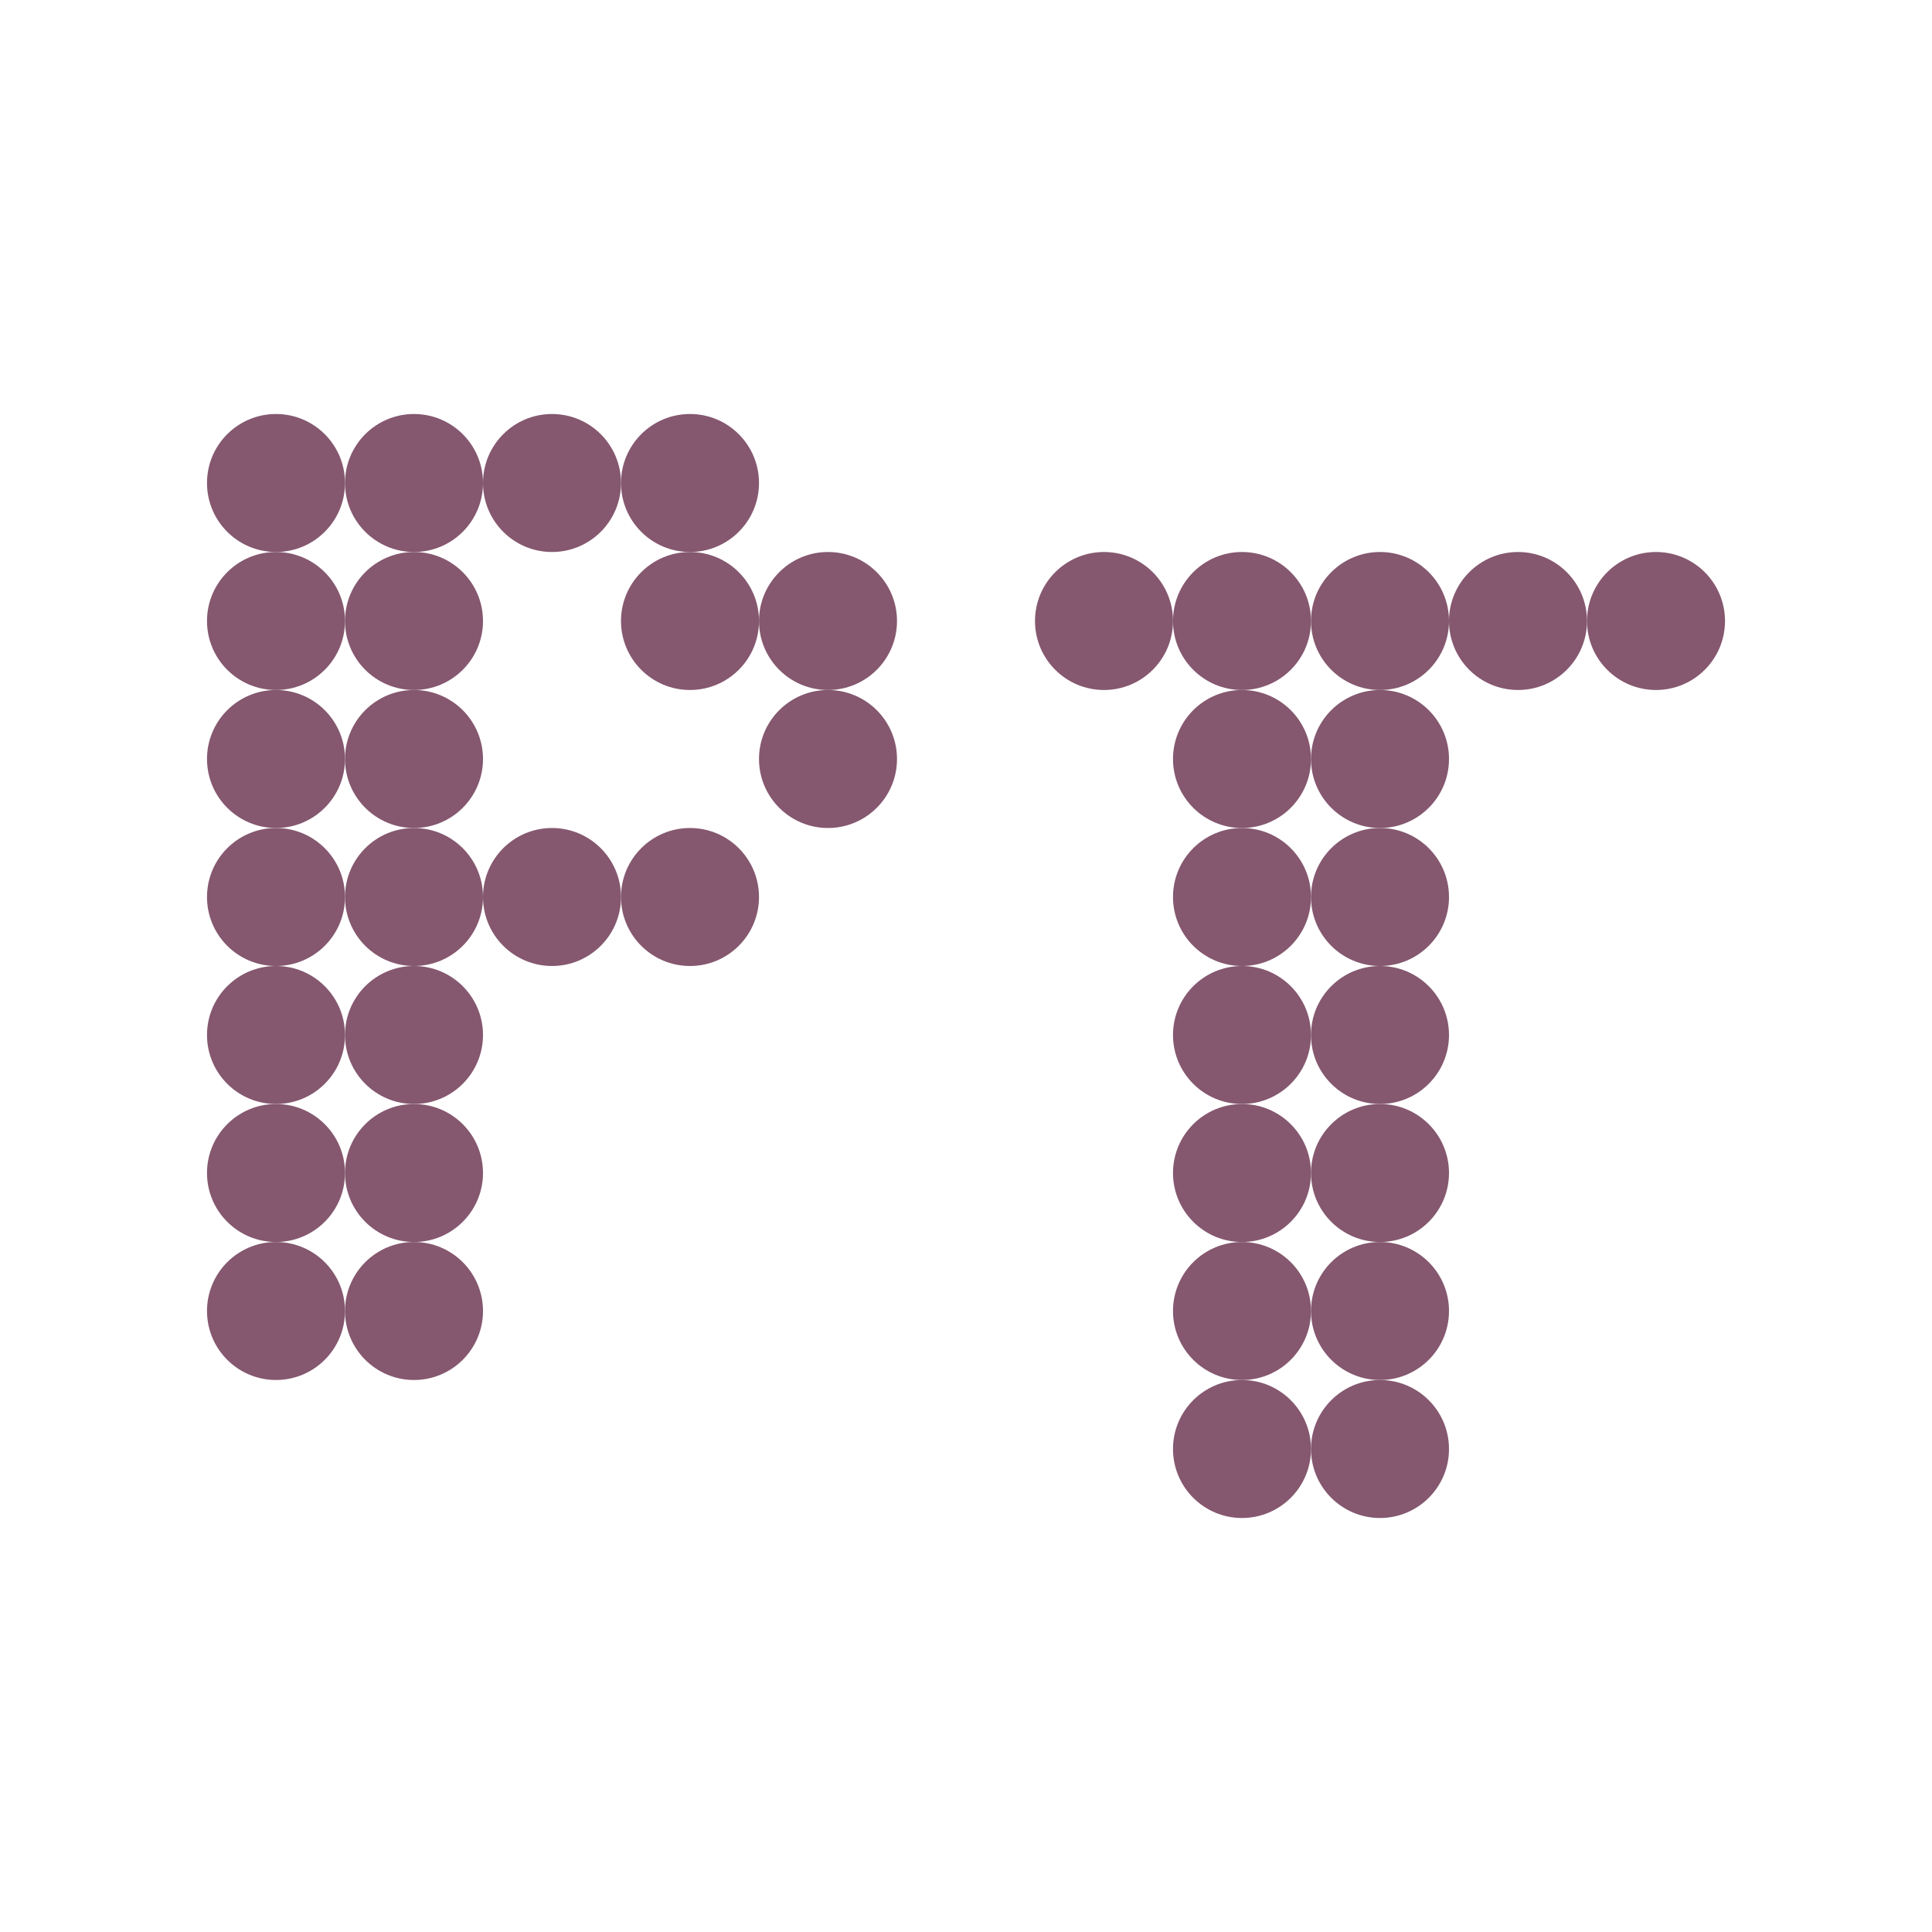
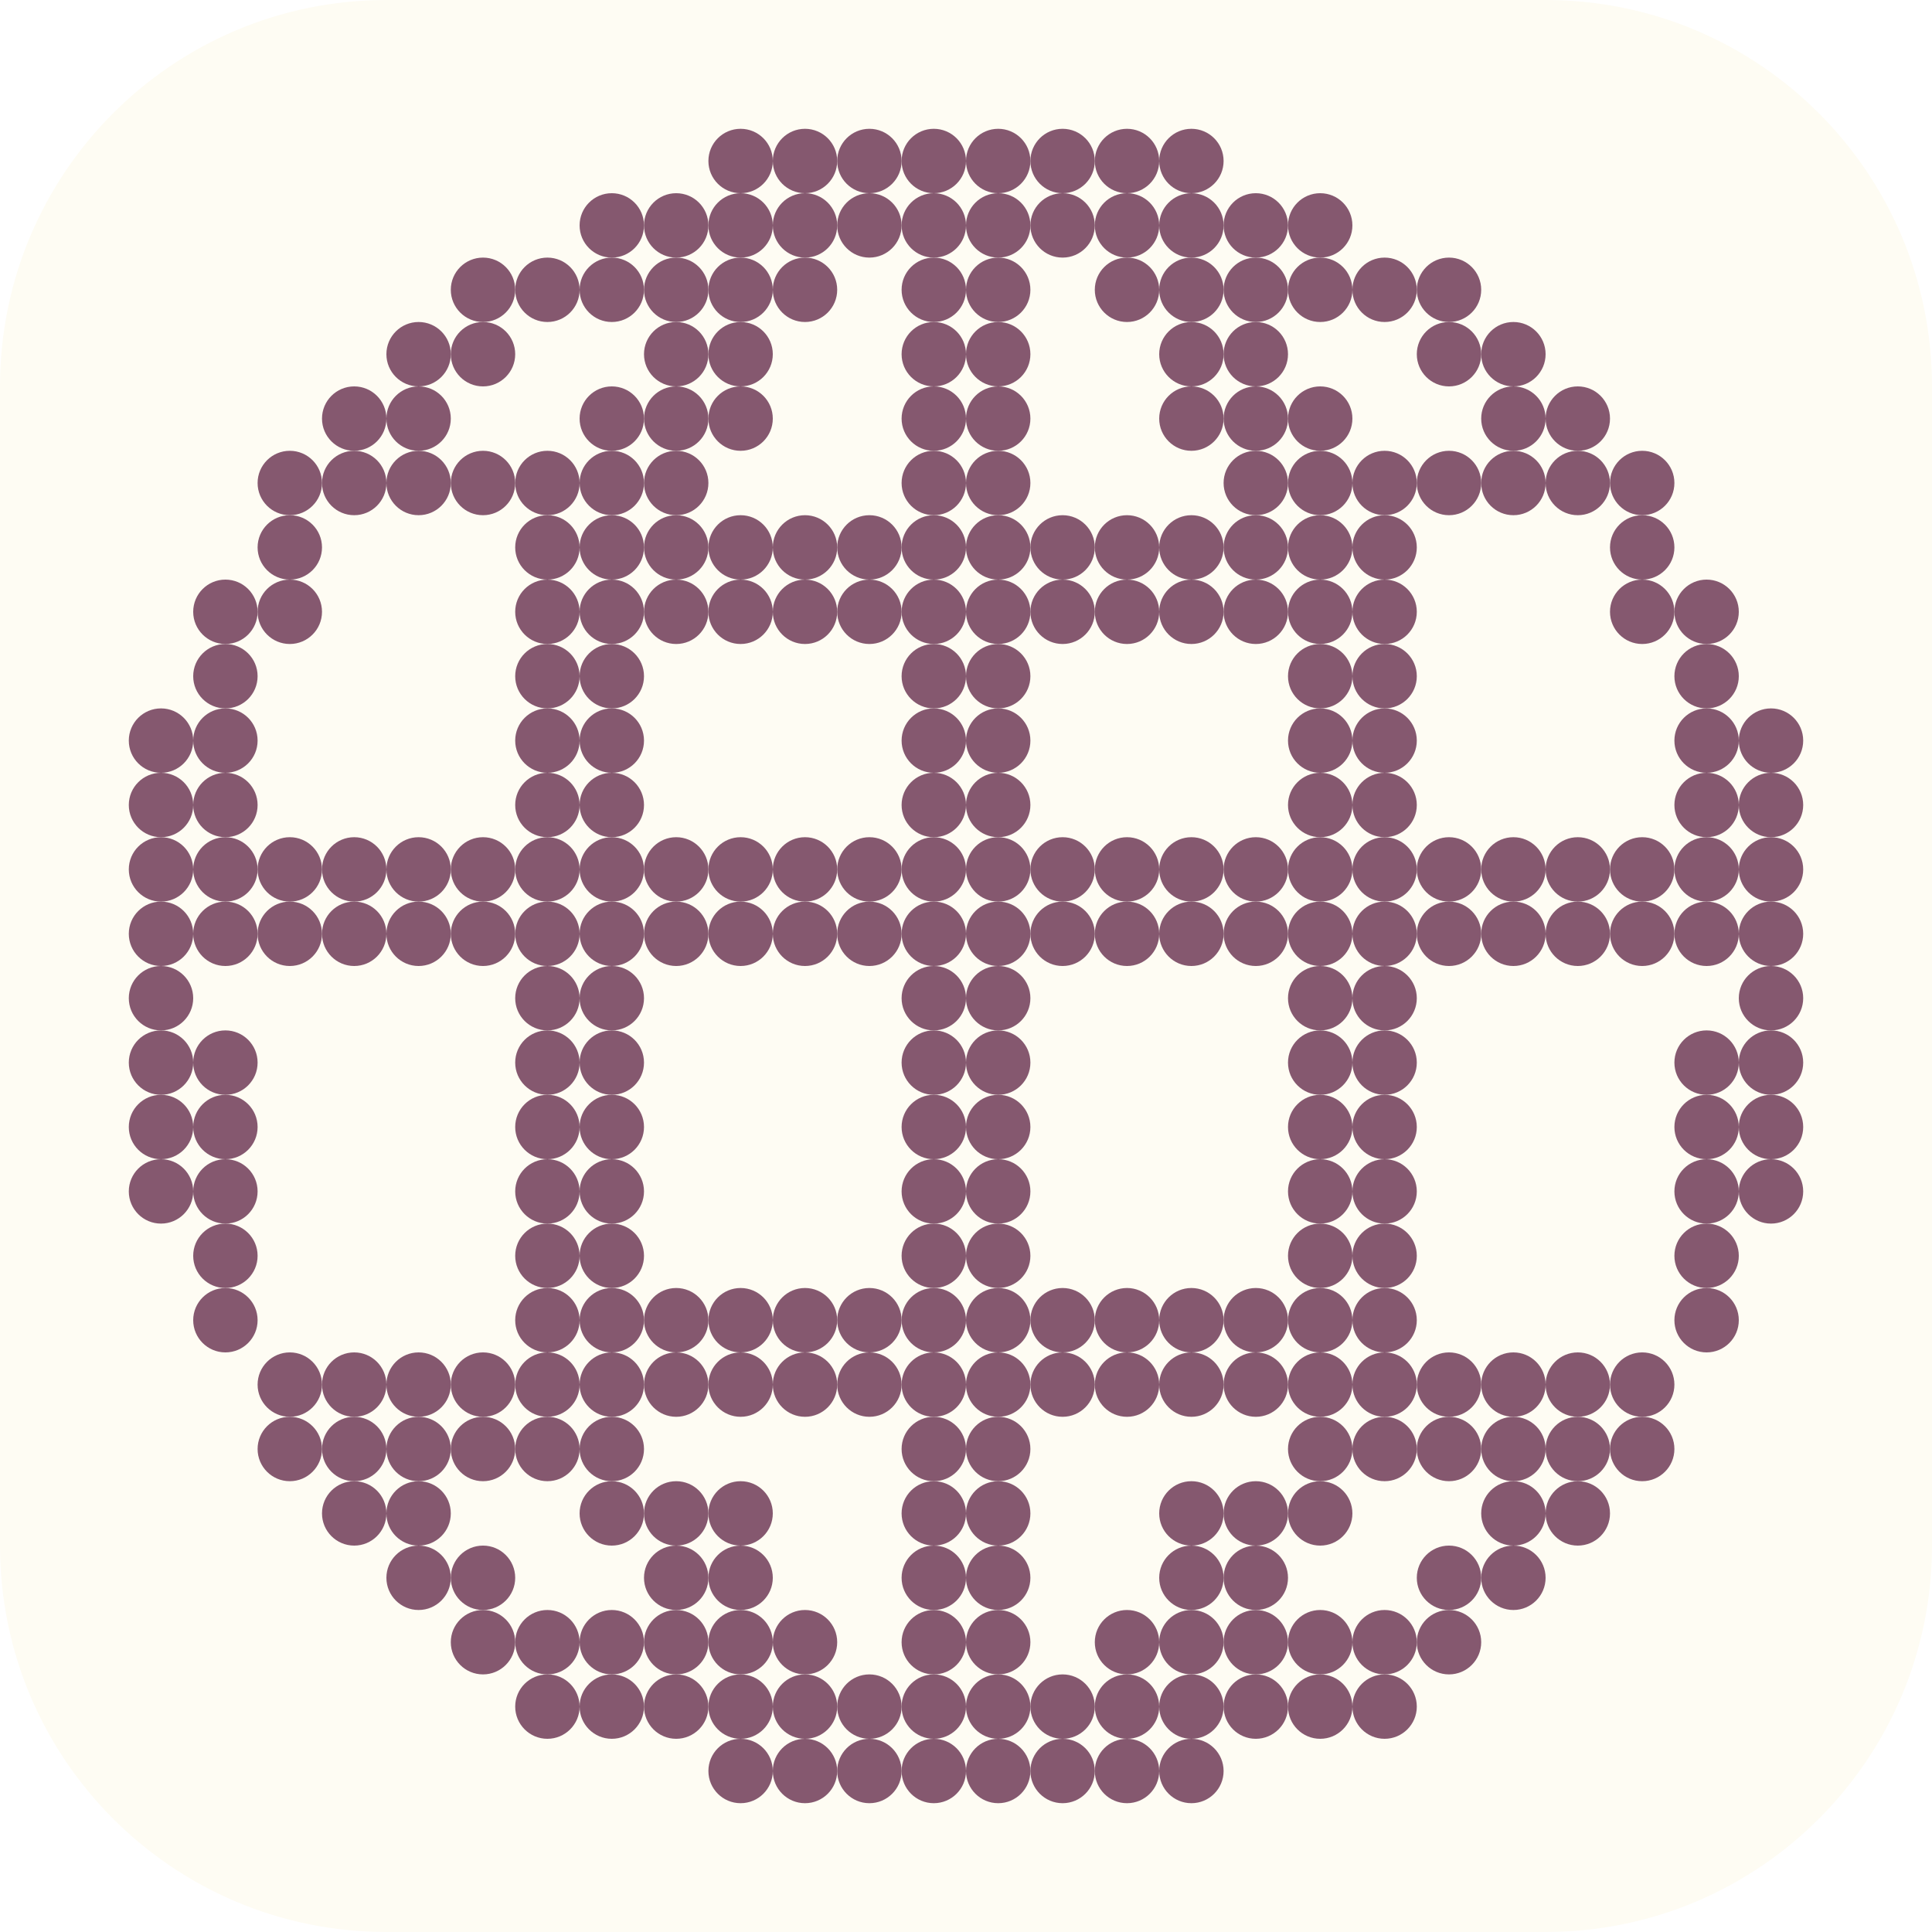
- <svg xmlns="http://www.w3.org/2000/svg" width="420" height="420" viewBox="0 0 420 420" fill="none">
-   <circle cx="60" cy="135" r="15" fill="#85586F" />
-   <circle cx="90" cy="135" r="15" fill="#85586F" />
-   <circle cx="60" cy="105" r="15" fill="#85586F" />
-   <circle cx="120" cy="105" r="15" fill="#85586F" />
-   <circle cx="150" cy="135" r="15" fill="#85586F" />
-   <circle cx="120" cy="195" r="15" fill="#85586F" />
-   <circle cx="90" cy="105" r="15" fill="#85586F" />
-   <circle cx="150" cy="105" r="15" fill="#85586F" />
-   <circle cx="180" cy="135" r="15" fill="#85586F" />
-   <circle cx="150" cy="195" r="15" fill="#85586F" />
-   <circle cx="180" cy="165" r="15" fill="#85586F" />
-   <circle cx="60" cy="165" r="15" fill="#85586F" />
-   <circle cx="90" cy="165" r="15" fill="#85586F" />
-   <circle cx="60" cy="195" r="15" fill="#85586F" />
-   <circle cx="90" cy="195" r="15" fill="#85586F" />
-   <circle cx="60" cy="225" r="15" fill="#85586F" />
-   <circle cx="90" cy="225" r="15" fill="#85586F" />
-   <circle cx="60" cy="255" r="15" fill="#85586F" />
-   <circle cx="90" cy="255" r="15" fill="#85586F" />
-   <circle cx="60" cy="285" r="15" fill="#85586F" />
-   <circle cx="90" cy="285" r="15" fill="#85586F" />
-   <circle cx="270" cy="165" r="15" fill="#85586F" />
-   <circle cx="300" cy="165" r="15" fill="#85586F" />
-   <circle cx="240" cy="135" r="15" fill="#85586F" />
-   <circle cx="300" cy="135" r="15" fill="#85586F" />
-   <circle cx="270" cy="135" r="15" fill="#85586F" />
-   <circle cx="330" cy="135" r="15" fill="#85586F" />
-   <circle cx="360" cy="135" r="15" fill="#85586F" />
-   <circle cx="270" cy="195" r="15" fill="#85586F" />
-   <circle cx="300" cy="195" r="15" fill="#85586F" />
-   <circle cx="270" cy="225" r="15" fill="#85586F" />
-   <circle cx="300" cy="225" r="15" fill="#85586F" />
-   <circle cx="270" cy="255" r="15" fill="#85586F" />
-   <circle cx="300" cy="255" r="15" fill="#85586F" />
-   <circle cx="270" cy="285" r="15" fill="#85586F" />
-   <circle cx="300" cy="285" r="15" fill="#85586F" />
-   <circle cx="270" cy="315" r="15" fill="#85586F" />
-   <circle cx="300" cy="315" r="15" fill="#85586F" />
+ <svg xmlns="http://www.w3.org/2000/svg" width="300" height="300" viewBox="0 0 300 300" fill="none">
+   <rect width="300" height="300" rx="60" fill="#FEFCF3" />
+   <circle cx="145" cy="25" r="5" fill="#85586F" />
+   <circle cx="145" cy="35" r="5" fill="#85586F" />
+   <circle cx="145" cy="45" r="5" fill="#85586F" />
+   <circle cx="145" cy="85" r="5" fill="#85586F" />
+   <circle cx="145" cy="125" r="5" fill="#85586F" />
+   <circle cx="145" cy="165" r="5" fill="#85586F" />
+   <circle cx="145" cy="205" r="5" fill="#85586F" />
+   <circle cx="145" cy="55" r="5" fill="#85586F" />
+   <circle cx="145" cy="95" r="5" fill="#85586F" />
+   <circle cx="145" cy="135" r="5" fill="#85586F" />
+   <circle cx="145" cy="175" r="5" fill="#85586F" />
+   <circle cx="145" cy="215" r="5" fill="#85586F" />
+   <circle cx="145" cy="65" r="5" fill="#85586F" />
+   <circle cx="145" cy="105" r="5" fill="#85586F" />
+   <circle cx="145" cy="145" r="5" fill="#85586F" />
+   <circle cx="145" cy="185" r="5" fill="#85586F" />
+   <circle cx="145" cy="225" r="5" fill="#85586F" />
+   <circle cx="145" cy="245" r="5" fill="#85586F" />
+   <circle cx="145" cy="75" r="5" fill="#85586F" />
+   <circle cx="145" cy="115" r="5" fill="#85586F" />
+   <circle cx="145" cy="155" r="5" fill="#85586F" />
+   <circle cx="145" cy="195" r="5" fill="#85586F" />
+   <circle cx="145" cy="235" r="5" fill="#85586F" />
+   <circle cx="145" cy="255" r="5" fill="#85586F" />
+   <circle cx="145" cy="275" r="5" fill="#85586F" />
+   <circle cx="145" cy="265" r="5" fill="#85586F" />
+   <circle cx="115" cy="25" r="5" fill="#85586F" />
+   <circle cx="115" cy="35" r="5" fill="#85586F" />
+   <circle cx="115" cy="45" r="5" fill="#85586F" />
+   <circle cx="115" cy="55" r="5" fill="#85586F" />
+   <circle cx="115" cy="65" r="5" fill="#85586F" />
+   <circle cx="115" cy="275" r="5" fill="#85586F" />
+   <circle cx="115" cy="265" r="5" fill="#85586F" />
+   <circle cx="115" cy="255" r="5" fill="#85586F" />
+   <circle cx="205" cy="255" r="5" fill="#85586F" />
+   <circle cx="205" cy="35" r="5" fill="#85586F" />
+   <circle cx="205" cy="45" r="5" fill="#85586F" />
+   <circle cx="225" cy="45" r="5" fill="#85586F" />
+   <circle cx="125" cy="25" r="5" fill="#85586F" />
+   <circle cx="125" cy="35" r="5" fill="#85586F" />
+   <circle cx="125" cy="45" r="5" fill="#85586F" />
+   <circle cx="125" cy="275" r="5" fill="#85586F" />
+   <circle cx="125" cy="265" r="5" fill="#85586F" />
+   <circle cx="125" cy="255" r="5" fill="#85586F" />
+   <circle cx="215" cy="255" r="5" fill="#85586F" />
+   <circle cx="95" cy="35" r="5" fill="#85586F" />
+   <circle cx="95" cy="45" r="5" fill="#85586F" />
+   <circle cx="75" cy="45" r="5" fill="#85586F" />
+   <circle cx="75" cy="55" r="5" fill="#85586F" />
+   <circle cx="65" cy="55" r="5" fill="#85586F" />
+   <circle cx="65" cy="65" r="5" fill="#85586F" />
+   <circle cx="65" cy="75" r="5" fill="#85586F" />
+   <circle cx="75" cy="75" r="5" fill="#85586F" />
+   <circle cx="55" cy="65" r="5" fill="#85586F" />
+   <circle cx="55" cy="75" r="5" fill="#85586F" />
+   <circle cx="45" cy="75" r="5" fill="#85586F" />
+   <circle cx="35" cy="95" r="5" fill="#85586F" />
+   <circle cx="25" cy="115" r="5" fill="#85586F" />
+   <circle cx="35" cy="115" r="5" fill="#85586F" />
+   <circle cx="35" cy="165" r="5" fill="#85586F" />
+   <circle cx="25" cy="135" r="5" fill="#85586F" />
+   <circle cx="35" cy="135" r="5" fill="#85586F" />
+   <circle cx="35" cy="145" r="5" fill="#85586F" />
+   <circle cx="35" cy="185" r="5" fill="#85586F" />
+   <circle cx="25" cy="155" r="5" fill="#85586F" />
+   <circle cx="25" cy="175" r="5" fill="#85586F" />
+   <circle cx="35" cy="195" r="5" fill="#85586F" />
+   <circle cx="45" cy="215" r="5" fill="#85586F" />
+   <circle cx="45" cy="85" r="5" fill="#85586F" />
+   <circle cx="45" cy="95" r="5" fill="#85586F" />
+   <circle cx="35" cy="105" r="5" fill="#85586F" />
+   <circle cx="25" cy="125" r="5" fill="#85586F" />
+   <circle cx="35" cy="125" r="5" fill="#85586F" />
+   <circle cx="35" cy="175" r="5" fill="#85586F" />
+   <circle cx="25" cy="145" r="5" fill="#85586F" />
+   <circle cx="25" cy="165" r="5" fill="#85586F" />
+   <circle cx="25" cy="185" r="5" fill="#85586F" />
+   <circle cx="35" cy="205" r="5" fill="#85586F" />
+   <circle cx="45" cy="225" r="5" fill="#85586F" />
+   <circle cx="55" cy="225" r="5" fill="#85586F" />
+   <circle cx="55" cy="215" r="5" fill="#85586F" />
+   <circle cx="55" cy="235" r="5" fill="#85586F" />
+   <circle cx="65" cy="235" r="5" fill="#85586F" />
+   <circle cx="65" cy="245" r="5" fill="#85586F" />
+   <circle cx="75" cy="245" r="5" fill="#85586F" />
+   <circle cx="75" cy="255" r="5" fill="#85586F" />
+   <circle cx="85" cy="265" r="5" fill="#85586F" />
+   <circle cx="85" cy="255" r="5" fill="#85586F" />
+   <circle cx="95" cy="265" r="5" fill="#85586F" />
+   <circle cx="95" cy="255" r="5" fill="#85586F" />
+   <circle cx="105" cy="265" r="5" fill="#85586F" />
+   <circle cx="105" cy="255" r="5" fill="#85586F" />
+   <circle cx="5" cy="5" r="5" transform="matrix(-1 0 0 1 240 50)" fill="#85586F" />
+   <circle cx="5" cy="5" r="5" transform="matrix(-1 0 0 1 240 60)" fill="#85586F" />
+   <circle cx="5" cy="5" r="5" transform="matrix(-1 0 0 1 230 50)" fill="#85586F" />
+   <circle cx="5" cy="5" r="5" transform="matrix(-1 0 0 1 250 60)" fill="#85586F" />
+   <circle cx="5" cy="5" r="5" transform="matrix(-1 0 0 1 250 70)" fill="#85586F" />
+   <circle cx="5" cy="5" r="5" transform="matrix(-1 0 0 1 240 70)" fill="#85586F" />
+   <circle cx="5" cy="5" r="5" transform="matrix(-1 0 0 1 260 70)" fill="#85586F" />
+   <circle cx="5" cy="5" r="5" transform="matrix(-1 0 0 1 270 90)" fill="#85586F" />
+   <circle cx="5" cy="5" r="5" transform="matrix(-1 0 0 1 260 90)" fill="#85586F" />
+   <circle cx="5" cy="5" r="5" transform="matrix(-1 0 0 1 280 110)" fill="#85586F" />
+   <circle cx="5" cy="5" r="5" transform="matrix(-1 0 0 1 270 110)" fill="#85586F" />
+   <circle cx="5" cy="5" r="5" transform="matrix(-1 0 0 1 280 130)" fill="#85586F" />
+   <circle cx="5" cy="5" r="5" transform="matrix(-1 0 0 1 270 130)" fill="#85586F" />
+   <circle cx="5" cy="5" r="5" transform="matrix(-1 0 0 1 270 140)" fill="#85586F" />
+   <circle cx="5" cy="5" r="5" transform="matrix(-1 0 0 1 280 150)" fill="#85586F" />
+   <circle cx="5" cy="5" r="5" transform="matrix(-1 0 0 1 280 170)" fill="#85586F" />
+   <circle cx="5" cy="5" r="5" transform="matrix(-1 0 0 1 270 170)" fill="#85586F" />
+   <circle cx="5" cy="5" r="5" transform="matrix(-1 0 0 1 270 190)" fill="#85586F" />
+   <circle cx="5" cy="5" r="5" transform="matrix(-1 0 0 1 260 210)" fill="#85586F" />
+   <circle cx="5" cy="5" r="5" transform="matrix(-1 0 0 1 260 80)" fill="#85586F" />
+   <circle cx="5" cy="5" r="5" transform="matrix(-1 0 0 1 270 100)" fill="#85586F" />
+   <circle cx="5" cy="5" r="5" transform="matrix(-1 0 0 1 280 120)" fill="#85586F" />
+   <circle cx="5" cy="5" r="5" transform="matrix(-1 0 0 1 270 120)" fill="#85586F" />
+   <circle cx="5" cy="5" r="5" transform="matrix(-1 0 0 1 280 140)" fill="#85586F" />
+   <circle cx="5" cy="5" r="5" transform="matrix(-1 0 0 1 280 160)" fill="#85586F" />
+   <circle cx="5" cy="5" r="5" transform="matrix(-1 0 0 1 270 160)" fill="#85586F" />
+   <circle cx="5" cy="5" r="5" transform="matrix(-1 0 0 1 280 180)" fill="#85586F" />
+   <circle cx="5" cy="5" r="5" transform="matrix(-1 0 0 1 270 180)" fill="#85586F" />
+   <circle cx="5" cy="5" r="5" transform="matrix(-1 0 0 1 270 200)" fill="#85586F" />
+   <circle cx="5" cy="5" r="5" transform="matrix(-1 0 0 1 260 220)" fill="#85586F" />
+   <circle cx="5" cy="5" r="5" transform="matrix(-1 0 0 1 250 220)" fill="#85586F" />
+   <circle cx="5" cy="5" r="5" transform="matrix(-1 0 0 1 250 210)" fill="#85586F" />
+   <circle cx="5" cy="5" r="5" transform="matrix(-1 0 0 1 250 230)" fill="#85586F" />
+   <circle cx="5" cy="5" r="5" transform="matrix(-1 0 0 1 240 240)" fill="#85586F" />
+   <circle cx="5" cy="5" r="5" transform="matrix(-1 0 0 1 230 240)" fill="#85586F" />
+   <circle cx="5" cy="5" r="5" transform="matrix(-1 0 0 1 240 230)" fill="#85586F" />
+   <circle cx="5" cy="5" r="5" transform="matrix(-1 0 0 1 230 250)" fill="#85586F" />
+   <circle cx="5" cy="5" r="5" transform="matrix(-1 0 0 1 220 260)" fill="#85586F" />
+   <circle cx="5" cy="5" r="5" transform="matrix(-1 0 0 1 210 260)" fill="#85586F" />
+   <circle cx="5" cy="5" r="5" transform="matrix(-1 0 0 1 200 260)" fill="#85586F" />
+   <circle cx="185" cy="25" r="5" fill="#85586F" />
+   <circle cx="185" cy="35" r="5" fill="#85586F" />
+   <circle cx="185" cy="45" r="5" fill="#85586F" />
+   <circle cx="185" cy="275" r="5" fill="#85586F" />
+   <circle cx="185" cy="265" r="5" fill="#85586F" />
+   <circle cx="165" cy="25" r="5" fill="#85586F" />
+   <circle cx="165" cy="35" r="5" fill="#85586F" />
+   <circle cx="165" cy="275" r="5" fill="#85586F" />
+   <circle cx="165" cy="265" r="5" fill="#85586F" />
+   <circle cx="155" cy="25" r="5" fill="#85586F" />
+   <circle cx="155" cy="35" r="5" fill="#85586F" />
+   <circle cx="155" cy="45" r="5" fill="#85586F" />
+   <circle cx="155" cy="85" r="5" fill="#85586F" />
+   <circle cx="165" cy="85" r="5" fill="#85586F" />
+   <circle cx="165" cy="135" r="5" fill="#85586F" />
+   <circle cx="85" cy="85" r="5" fill="#85586F" />
+   <circle cx="85" cy="75" r="5" fill="#85586F" />
+   <circle cx="85" cy="135" r="5" fill="#85586F" />
+   <circle cx="55" cy="135" r="5" fill="#85586F" />
+   <circle cx="45" cy="135" r="5" fill="#85586F" />
+   <circle cx="85" cy="205" r="5" fill="#85586F" />
+   <circle cx="165" cy="205" r="5" fill="#85586F" />
+   <circle cx="175" cy="85" r="5" fill="#85586F" />
+   <circle cx="175" cy="135" r="5" fill="#85586F" />
+   <circle cx="95" cy="85" r="5" fill="#85586F" />
+   <circle cx="95" cy="75" r="5" fill="#85586F" />
+   <circle cx="95" cy="135" r="5" fill="#85586F" />
+   <circle cx="65" cy="135" r="5" fill="#85586F" />
+   <circle cx="95" cy="205" r="5" fill="#85586F" />
+   <circle cx="175" cy="205" r="5" fill="#85586F" />
+   <circle cx="185" cy="85" r="5" fill="#85586F" />
+   <circle cx="185" cy="135" r="5" fill="#85586F" />
+   <circle cx="115" cy="85" r="5" fill="#85586F" />
+   <circle cx="105" cy="85" r="5" fill="#85586F" />
+   <circle cx="105" cy="75" r="5" fill="#85586F" />
+   <circle cx="105" cy="65" r="5" fill="#85586F" />
+   <circle cx="95" cy="65" r="5" fill="#85586F" />
+   <circle cx="105" cy="135" r="5" fill="#85586F" />
+   <circle cx="75" cy="135" r="5" fill="#85586F" />
+   <circle cx="105" cy="205" r="5" fill="#85586F" />
+   <circle cx="115" cy="135" r="5" fill="#85586F" />
+   <circle cx="115" cy="205" r="5" fill="#85586F" />
+   <circle cx="185" cy="205" r="5" fill="#85586F" />
+   <circle cx="195" cy="85" r="5" fill="#85586F" />
+   <circle cx="195" cy="75" r="5" fill="#85586F" />
+   <circle cx="185" cy="65" r="5" fill="#85586F" />
+   <circle cx="185" cy="55" r="5" fill="#85586F" />
+   <circle cx="195" cy="135" r="5" fill="#85586F" />
+   <circle cx="125" cy="85" r="5" fill="#85586F" />
+   <circle cx="125" cy="135" r="5" fill="#85586F" />
+   <circle cx="125" cy="205" r="5" fill="#85586F" />
+   <circle cx="195" cy="205" r="5" fill="#85586F" />
+   <circle cx="205" cy="85" r="5" fill="#85586F" />
+   <circle cx="205" cy="75" r="5" fill="#85586F" />
+   <circle cx="195" cy="65" r="5" fill="#85586F" />
+   <circle cx="195" cy="55" r="5" fill="#85586F" />
+   <circle cx="205" cy="105" r="5" fill="#85586F" />
+   <circle cx="85" cy="105" r="5" fill="#85586F" />
+   <circle cx="215" cy="85" r="5" fill="#85586F" />
+   <circle cx="215" cy="75" r="5" fill="#85586F" />
+   <circle cx="225" cy="75" r="5" fill="#85586F" />
+   <circle cx="205" cy="65" r="5" fill="#85586F" />
+   <circle cx="215" cy="155" r="5" fill="#85586F" />
+   <circle cx="95" cy="155" r="5" fill="#85586F" />
+   <circle cx="205" cy="155" r="5" fill="#85586F" />
+   <circle cx="85" cy="155" r="5" fill="#85586F" />
+   <circle cx="215" cy="105" r="5" fill="#85586F" />
+   <circle cx="95" cy="105" r="5" fill="#85586F" />
+   <circle cx="215" cy="175" r="5" fill="#85586F" />
+   <circle cx="95" cy="175" r="5" fill="#85586F" />
+   <circle cx="205" cy="175" r="5" fill="#85586F" />
+   <circle cx="85" cy="175" r="5" fill="#85586F" />
+   <circle cx="205" cy="135" r="5" fill="#85586F" />
+   <circle cx="225" cy="135" r="5" fill="#85586F" />
+   <circle cx="245" cy="135" r="5" fill="#85586F" />
+   <circle cx="215" cy="135" r="5" fill="#85586F" />
+   <circle cx="235" cy="135" r="5" fill="#85586F" />
+   <circle cx="255" cy="135" r="5" fill="#85586F" />
+   <circle cx="215" cy="205" r="5" fill="#85586F" />
+   <circle cx="135" cy="85" r="5" fill="#85586F" />
+   <circle cx="135" cy="135" r="5" fill="#85586F" />
+   <circle cx="135" cy="205" r="5" fill="#85586F" />
+   <circle cx="205" cy="205" r="5" fill="#85586F" />
+   <circle cx="155" cy="125" r="5" fill="#85586F" />
+   <circle cx="155" cy="165" r="5" fill="#85586F" />
+   <circle cx="155" cy="205" r="5" fill="#85586F" />
+   <circle cx="155" cy="55" r="5" fill="#85586F" />
+   <circle cx="155" cy="95" r="5" fill="#85586F" />
+   <circle cx="165" cy="95" r="5" fill="#85586F" />
+   <circle cx="165" cy="145" r="5" fill="#85586F" />
+   <circle cx="85" cy="95" r="5" fill="#85586F" />
+   <circle cx="85" cy="145" r="5" fill="#85586F" />
+   <circle cx="55" cy="145" r="5" fill="#85586F" />
+   <circle cx="45" cy="145" r="5" fill="#85586F" />
+   <circle cx="85" cy="215" r="5" fill="#85586F" />
+   <circle cx="75" cy="215" r="5" fill="#85586F" />
+   <circle cx="65" cy="215" r="5" fill="#85586F" />
+   <circle cx="85" cy="225" r="5" fill="#85586F" />
+   <circle cx="225" cy="225" r="5" fill="#85586F" />
+   <circle cx="205" cy="235" r="5" fill="#85586F" />
+   <circle cx="75" cy="225" r="5" fill="#85586F" />
+   <circle cx="215" cy="225" r="5" fill="#85586F" />
+   <circle cx="195" cy="235" r="5" fill="#85586F" />
+   <circle cx="65" cy="225" r="5" fill="#85586F" />
+   <circle cx="205" cy="225" r="5" fill="#85586F" />
+   <circle cx="185" cy="235" r="5" fill="#85586F" />
+   <circle cx="165" cy="215" r="5" fill="#85586F" />
+   <circle cx="175" cy="95" r="5" fill="#85586F" />
+   <circle cx="175" cy="145" r="5" fill="#85586F" />
+   <circle cx="95" cy="95" r="5" fill="#85586F" />
+   <circle cx="95" cy="145" r="5" fill="#85586F" />
+   <circle cx="65" cy="145" r="5" fill="#85586F" />
+   <circle cx="95" cy="215" r="5" fill="#85586F" />
+   <circle cx="95" cy="225" r="5" fill="#85586F" />
+   <circle cx="95" cy="235" r="5" fill="#85586F" />
+   <circle cx="105" cy="235" r="5" fill="#85586F" />
+   <circle cx="105" cy="245" r="5" fill="#85586F" />
+   <circle cx="185" cy="245" r="5" fill="#85586F" />
+   <circle cx="185" cy="255" r="5" fill="#85586F" />
+   <circle cx="175" cy="255" r="5" fill="#85586F" />
+   <circle cx="115" cy="235" r="5" fill="#85586F" />
+   <circle cx="115" cy="245" r="5" fill="#85586F" />
+   <circle cx="195" cy="245" r="5" fill="#85586F" />
+   <circle cx="195" cy="255" r="5" fill="#85586F" />
+   <circle cx="235" cy="225" r="5" fill="#85586F" />
+   <circle cx="175" cy="215" r="5" fill="#85586F" />
+   <circle cx="185" cy="95" r="5" fill="#85586F" />
+   <circle cx="185" cy="145" r="5" fill="#85586F" />
+   <circle cx="115" cy="95" r="5" fill="#85586F" />
+   <circle cx="105" cy="95" r="5" fill="#85586F" />
+   <circle cx="105" cy="145" r="5" fill="#85586F" />
+   <circle cx="75" cy="145" r="5" fill="#85586F" />
+   <circle cx="105" cy="215" r="5" fill="#85586F" />
+   <circle cx="115" cy="145" r="5" fill="#85586F" />
+   <circle cx="115" cy="215" r="5" fill="#85586F" />
+   <circle cx="185" cy="215" r="5" fill="#85586F" />
+   <circle cx="195" cy="95" r="5" fill="#85586F" />
+   <circle cx="195" cy="145" r="5" fill="#85586F" />
+   <circle cx="125" cy="95" r="5" fill="#85586F" />
+   <circle cx="125" cy="145" r="5" fill="#85586F" />
+   <circle cx="125" cy="215" r="5" fill="#85586F" />
+   <circle cx="195" cy="215" r="5" fill="#85586F" />
+   <circle cx="205" cy="95" r="5" fill="#85586F" />
+   <circle cx="205" cy="115" r="5" fill="#85586F" />
+   <circle cx="85" cy="115" r="5" fill="#85586F" />
+   <circle cx="205" cy="125" r="5" fill="#85586F" />
+   <circle cx="85" cy="125" r="5" fill="#85586F" />
+   <circle cx="215" cy="95" r="5" fill="#85586F" />
+   <circle cx="215" cy="165" r="5" fill="#85586F" />
+   <circle cx="95" cy="165" r="5" fill="#85586F" />
+   <circle cx="205" cy="165" r="5" fill="#85586F" />
+   <circle cx="85" cy="165" r="5" fill="#85586F" />
+   <circle cx="215" cy="115" r="5" fill="#85586F" />
+   <circle cx="95" cy="115" r="5" fill="#85586F" />
+   <circle cx="215" cy="185" r="5" fill="#85586F" />
+   <circle cx="95" cy="185" r="5" fill="#85586F" />
+   <circle cx="205" cy="185" r="5" fill="#85586F" />
+   <circle cx="85" cy="185" r="5" fill="#85586F" />
+   <circle cx="215" cy="125" r="5" fill="#85586F" />
+   <circle cx="95" cy="125" r="5" fill="#85586F" />
+   <circle cx="215" cy="195" r="5" fill="#85586F" />
+   <circle cx="95" cy="195" r="5" fill="#85586F" />
+   <circle cx="205" cy="195" r="5" fill="#85586F" />
+   <circle cx="85" cy="195" r="5" fill="#85586F" />
+   <circle cx="205" cy="145" r="5" fill="#85586F" />
+   <circle cx="225" cy="145" r="5" fill="#85586F" />
+   <circle cx="245" cy="145" r="5" fill="#85586F" />
+   <circle cx="215" cy="145" r="5" fill="#85586F" />
+   <circle cx="235" cy="145" r="5" fill="#85586F" />
+   <circle cx="255" cy="145" r="5" fill="#85586F" />
+   <circle cx="215" cy="215" r="5" fill="#85586F" />
+   <circle cx="235" cy="215" r="5" fill="#85586F" />
+   <circle cx="135" cy="95" r="5" fill="#85586F" />
+   <circle cx="135" cy="145" r="5" fill="#85586F" />
+   <circle cx="135" cy="215" r="5" fill="#85586F" />
+   <circle cx="205" cy="215" r="5" fill="#85586F" />
+   <circle cx="225" cy="215" r="5" fill="#85586F" />
+   <circle cx="155" cy="135" r="5" fill="#85586F" />
+   <circle cx="155" cy="175" r="5" fill="#85586F" />
+   <circle cx="155" cy="215" r="5" fill="#85586F" />
+   <circle cx="155" cy="65" r="5" fill="#85586F" />
+   <circle cx="155" cy="105" r="5" fill="#85586F" />
+   <circle cx="155" cy="145" r="5" fill="#85586F" />
+   <circle cx="155" cy="185" r="5" fill="#85586F" />
+   <circle cx="155" cy="225" r="5" fill="#85586F" />
+   <circle cx="155" cy="245" r="5" fill="#85586F" />
+   <circle cx="155" cy="75" r="5" fill="#85586F" />
+   <circle cx="155" cy="115" r="5" fill="#85586F" />
+   <circle cx="155" cy="155" r="5" fill="#85586F" />
+   <circle cx="155" cy="195" r="5" fill="#85586F" />
+   <circle cx="155" cy="235" r="5" fill="#85586F" />
+   <circle cx="155" cy="255" r="5" fill="#85586F" />
+   <circle cx="155" cy="275" r="5" fill="#85586F" />
+   <circle cx="155" cy="265" r="5" fill="#85586F" />
+   <circle cx="135" cy="25" r="5" fill="#85586F" />
+   <circle cx="135" cy="35" r="5" fill="#85586F" />
+   <circle cx="135" cy="275" r="5" fill="#85586F" />
+   <circle cx="135" cy="265" r="5" fill="#85586F" />
+   <circle cx="105" cy="35" r="5" fill="#85586F" />
+   <circle cx="105" cy="45" r="5" fill="#85586F" />
+   <circle cx="105" cy="55" r="5" fill="#85586F" />
+   <circle cx="85" cy="45" r="5" fill="#85586F" />
+   <circle cx="195" cy="35" r="5" fill="#85586F" />
+   <circle cx="195" cy="45" r="5" fill="#85586F" />
+   <circle cx="215" cy="45" r="5" fill="#85586F" />
+   <circle cx="175" cy="25" r="5" fill="#85586F" />
+   <circle cx="175" cy="35" r="5" fill="#85586F" />
+   <circle cx="175" cy="45" r="5" fill="#85586F" />
+   <circle cx="175" cy="275" r="5" fill="#85586F" />
+   <circle cx="175" cy="265" r="5" fill="#85586F" />
</svg>
